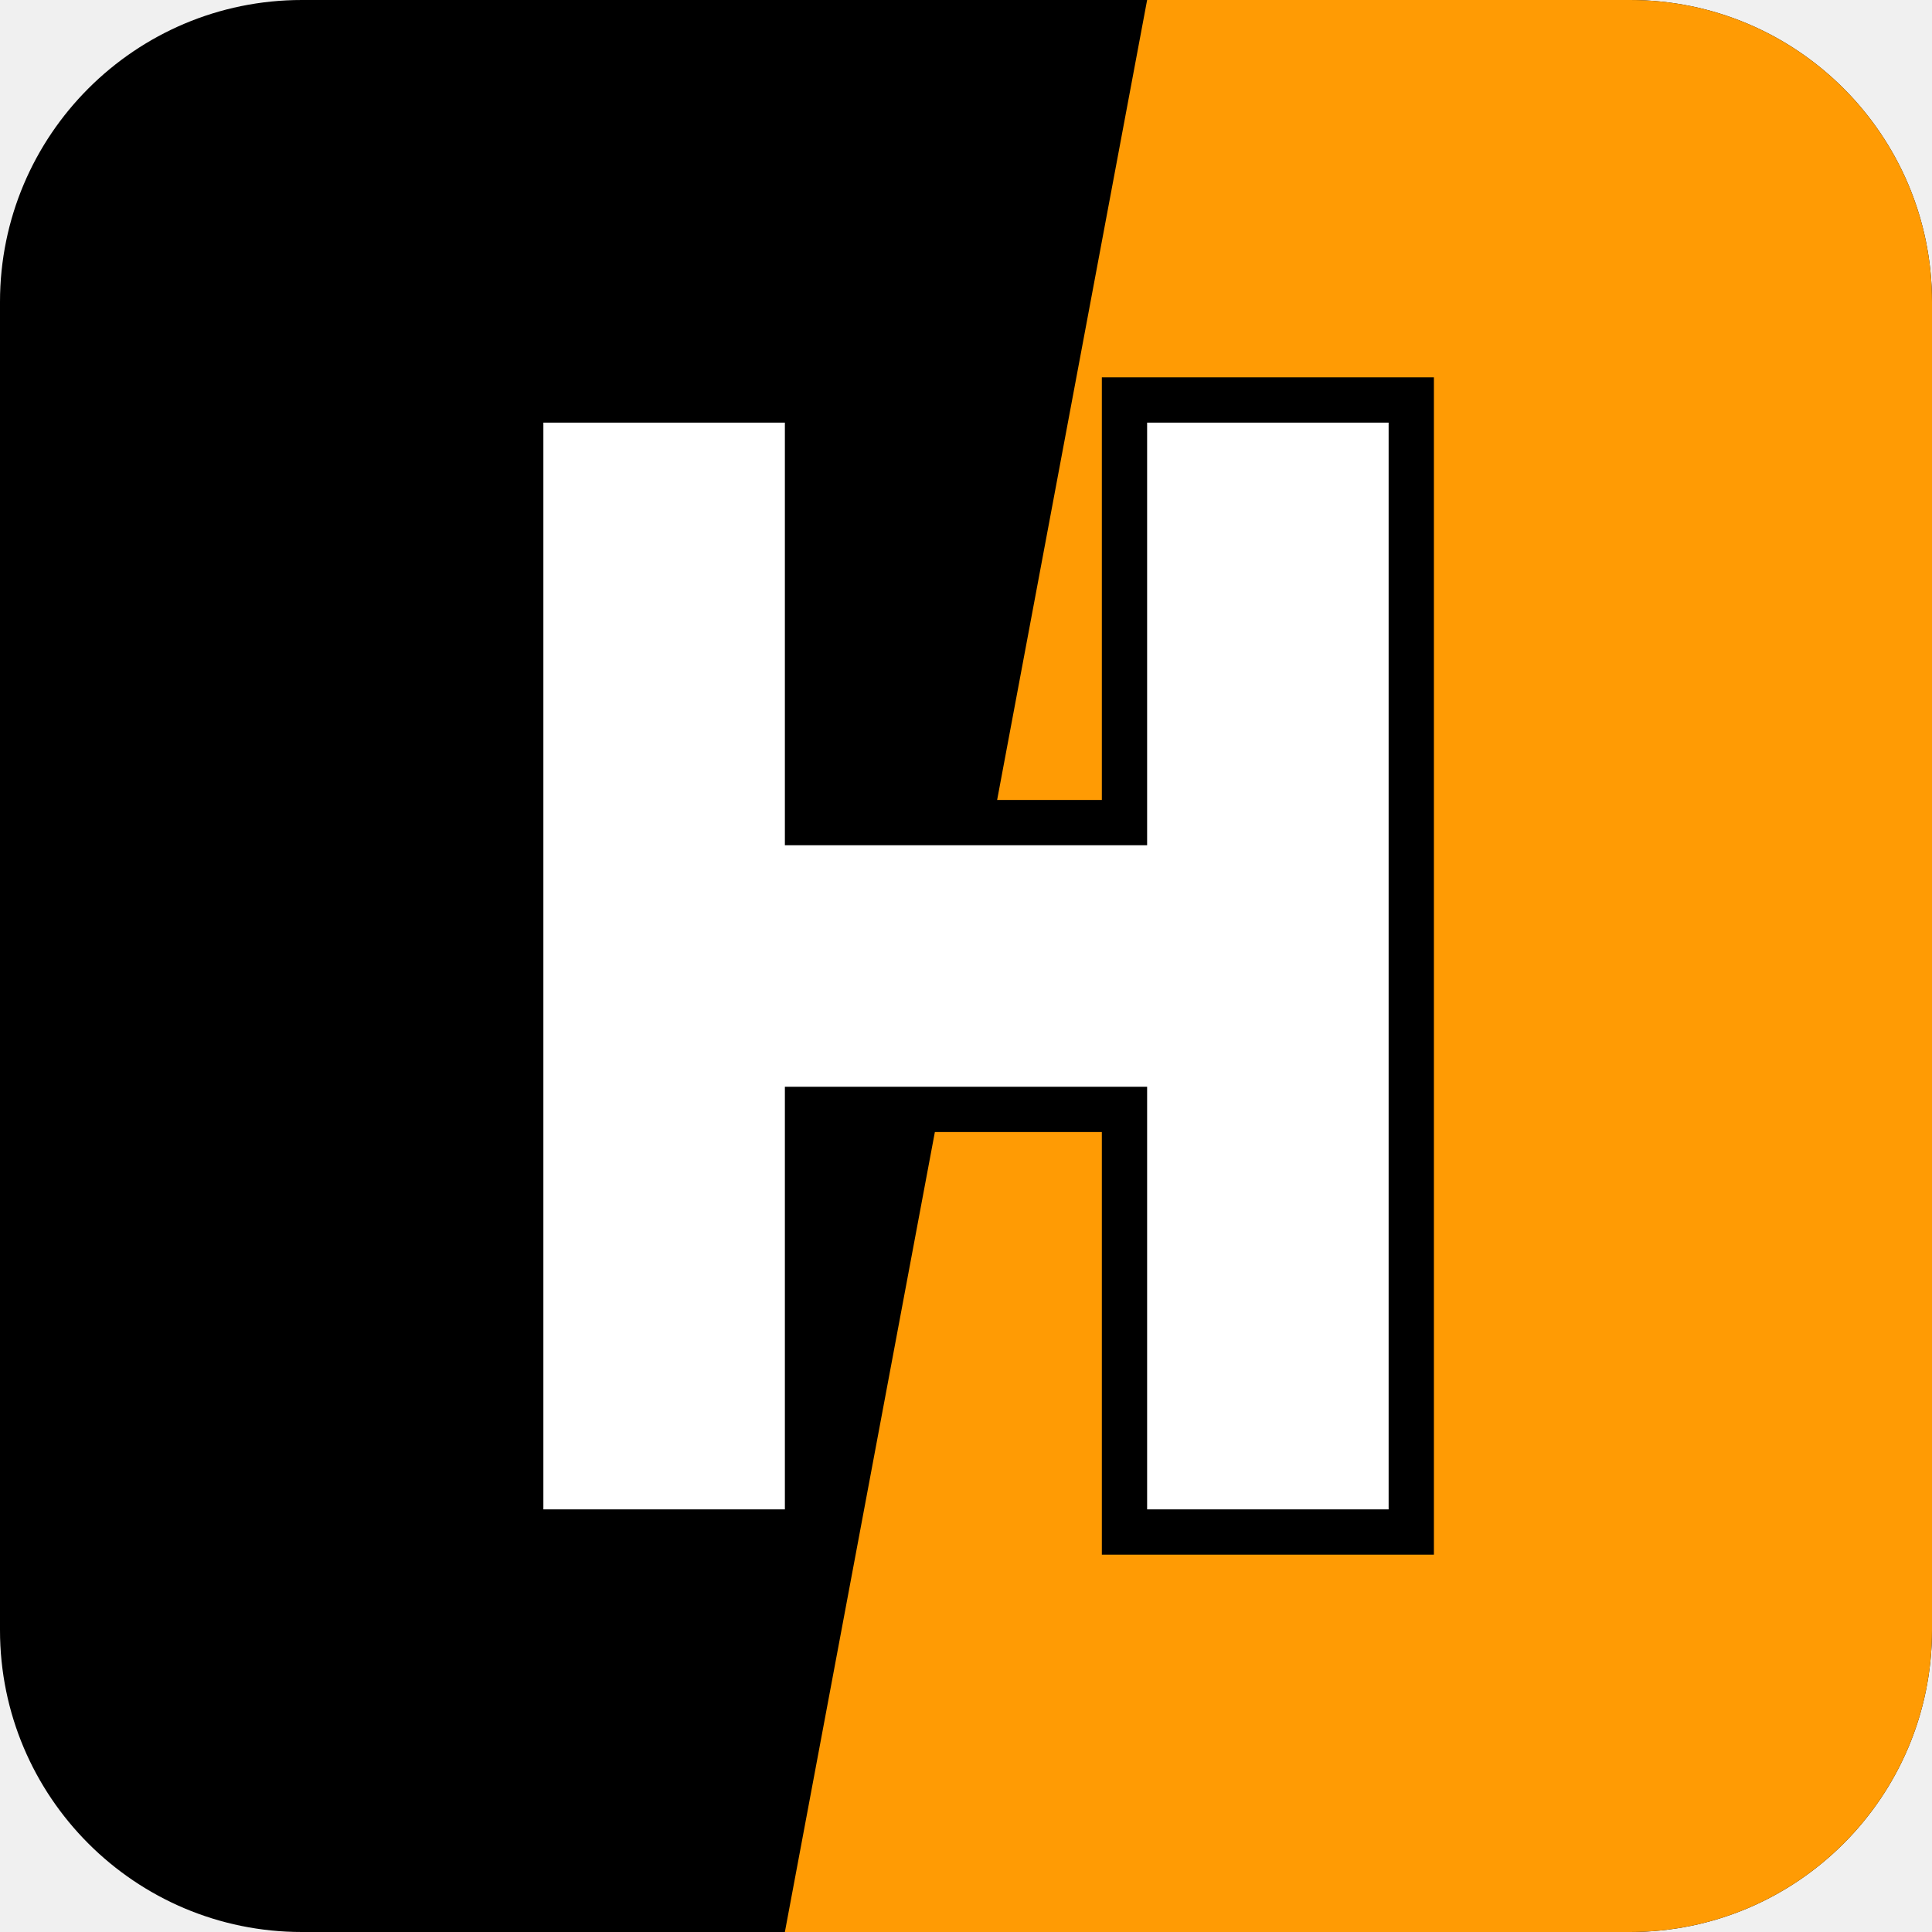
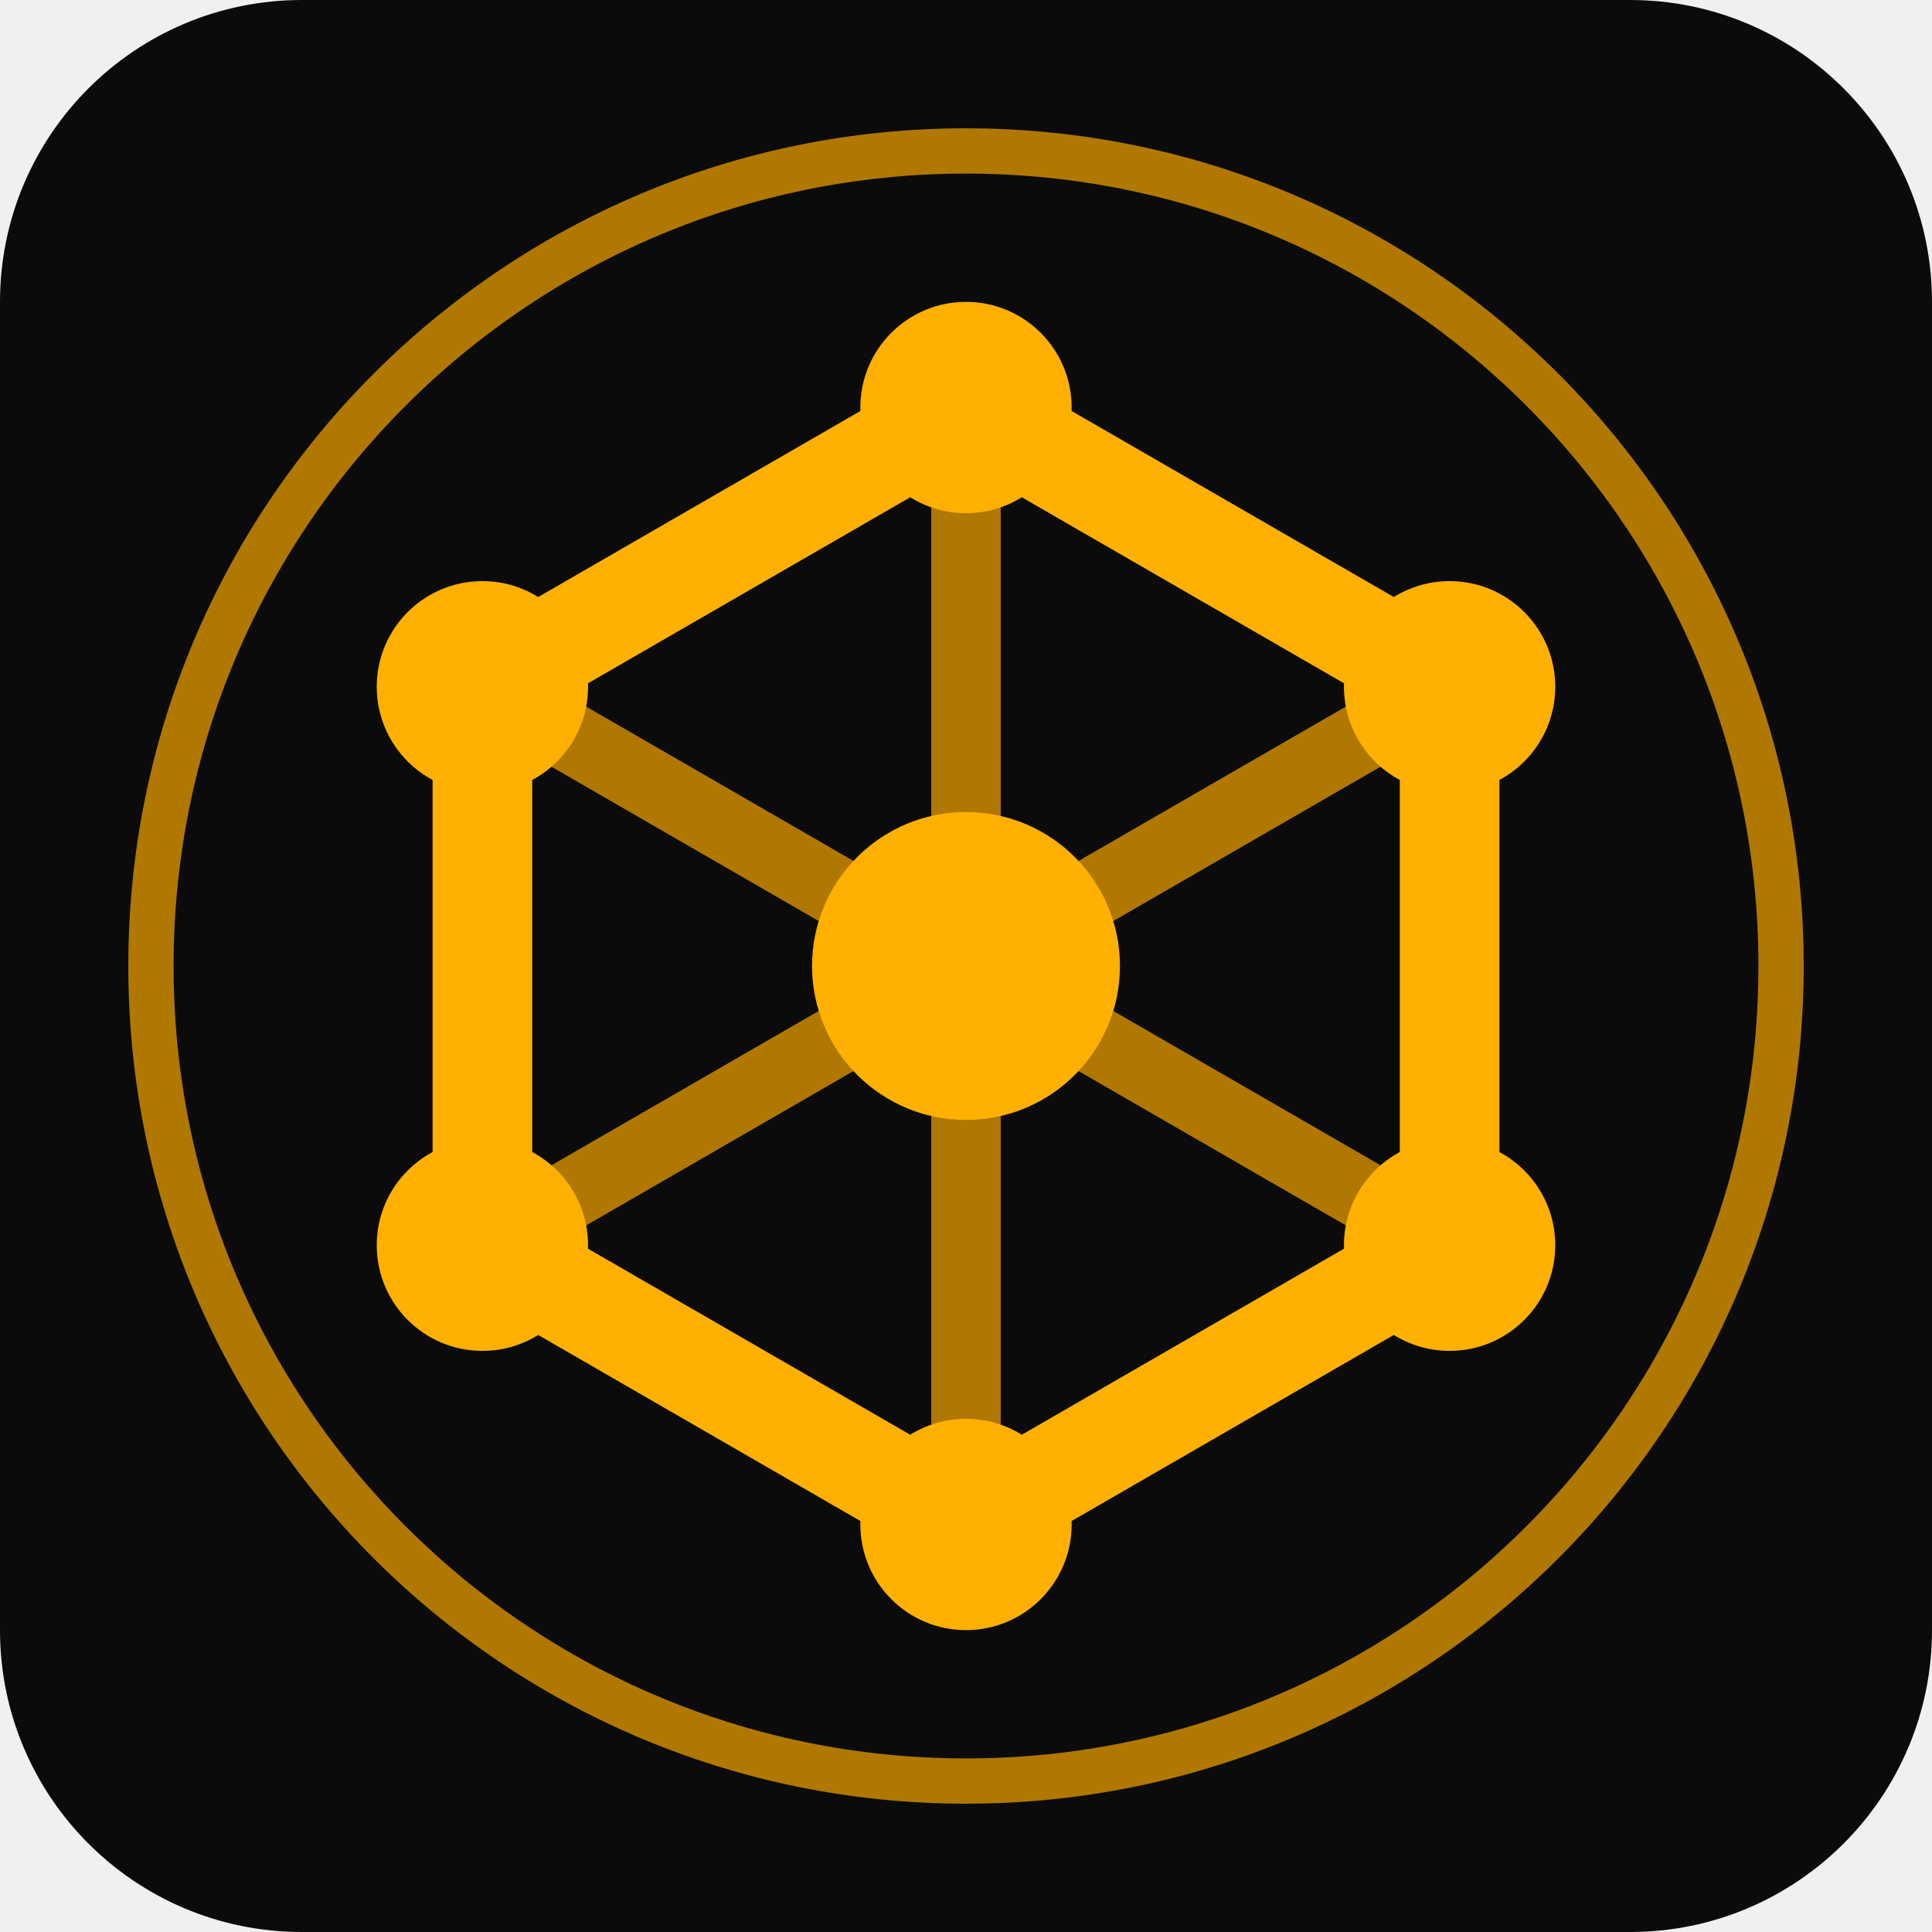
- <svg xmlns="http://www.w3.org/2000/svg" viewBox="0 0 32 32">
-   <rect width="32" height="32" rx="5" fill="#000" />
-   <path fill="#ff9b04" d="M19 0h8a5 5 0 0 1 5 5v22a5 5 0 0 1-5 5H13z" />
-   <path fill="#fff" stroke="#000" stroke-width="1.5" paint-order="stroke" d="M9 7h4v7h6V7h4v18h-4v-7h-6v7H9z" />
+ <svg xmlns="http://www.w3.org/2000/svg" viewBox="0 0 64 64">
+   <rect width="64" height="64" rx="10" fill="#0B0B0B" />
+   <circle cx="32" cy="32" r="27" fill="none" stroke="#B07800" stroke-width="1.5" />
+   <path d="M32 13.5 48.02 22.75 48.02 41.25 32 50.5 15.98 41.25 15.98 22.75Z" fill="none" stroke="#FFB000" stroke-width="3.3" stroke-linejoin="round" />
+   <g stroke="#B07800" stroke-width="2.3" stroke-linecap="round">
+     <path d="M32 32V13.5" />
+     <path d="M32 32 48.02 22.75" />
+     <path d="M32 32 48.02 41.25" />
+     <path d="M32 32V50.5" />
+     <path d="M32 32 15.98 41.25" />
+     <path d="M32 32 15.98 22.75" />
+   </g>
+   <g fill="#FFB000">
+     <circle cx="32" cy="13.5" r="3.5" />
+     <circle cx="48.02" cy="22.75" r="3.5" />
+     <circle cx="48.02" cy="41.25" r="3.5" />
+     <circle cx="32" cy="50.5" r="3.5" />
+     <circle cx="15.98" cy="41.25" r="3.5" />
+     <circle cx="15.98" cy="22.75" r="3.5" />
+     <circle cx="32" cy="32" r="5.1" />
+   </g>
</svg>
